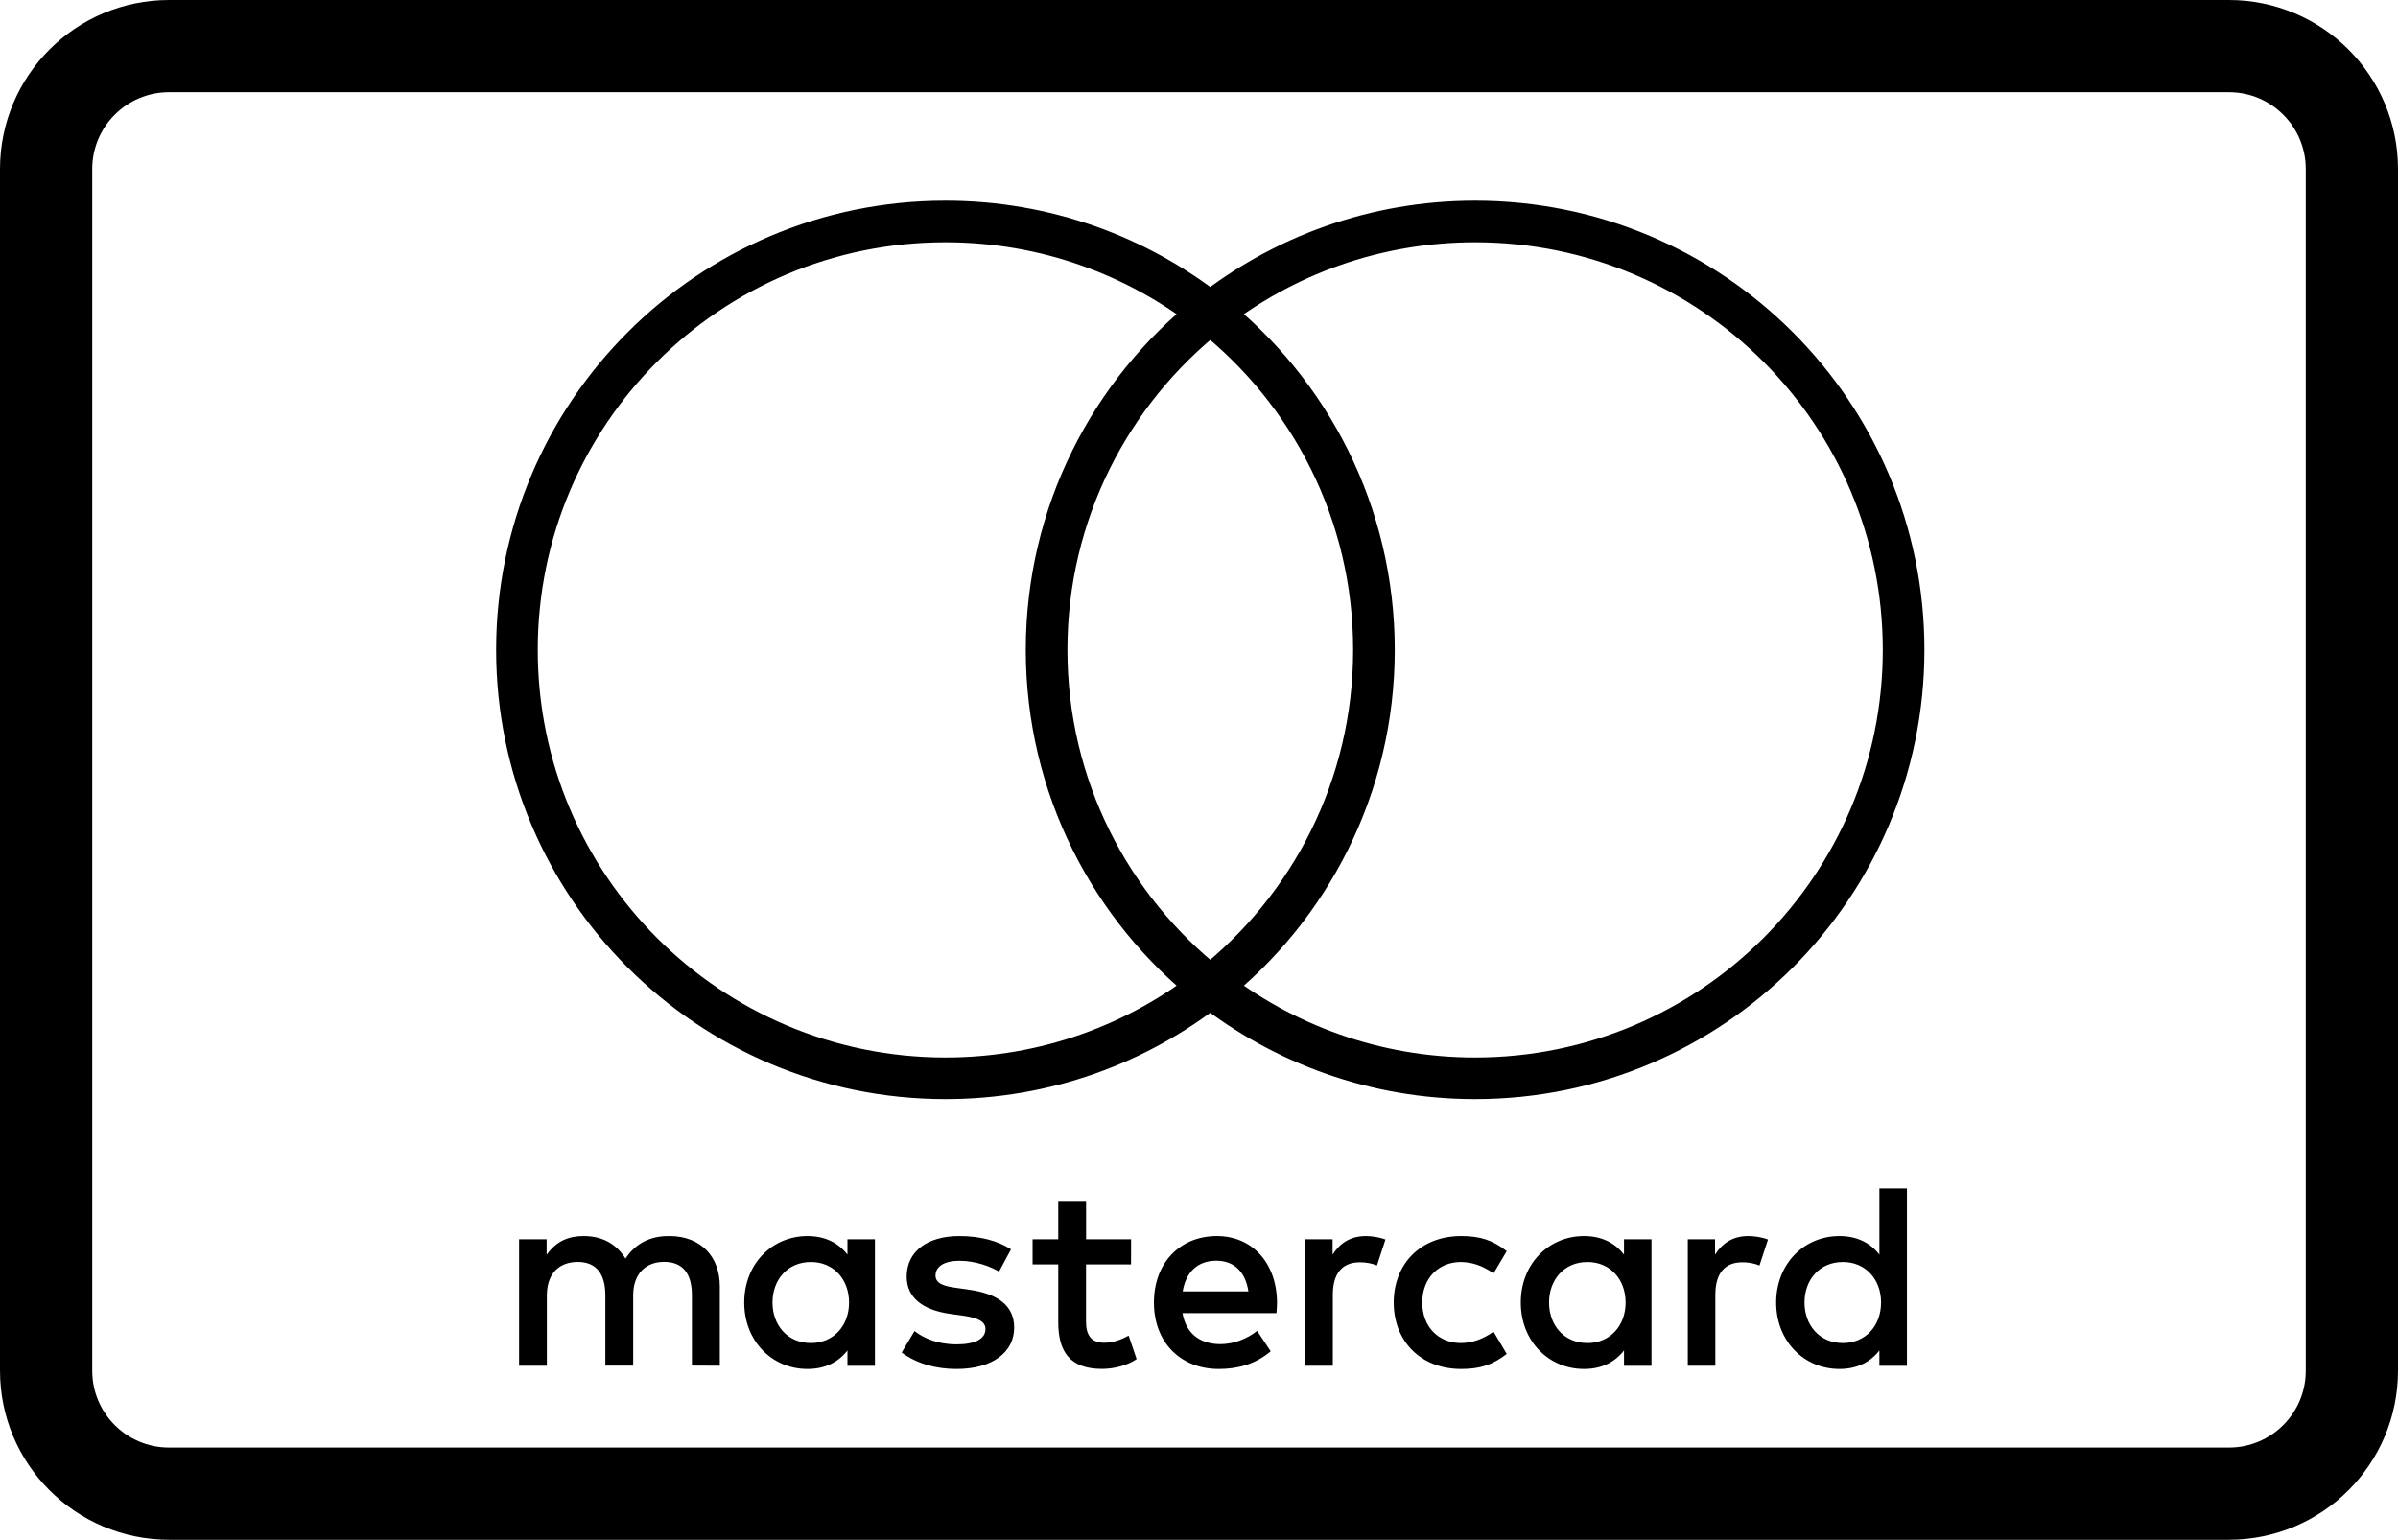
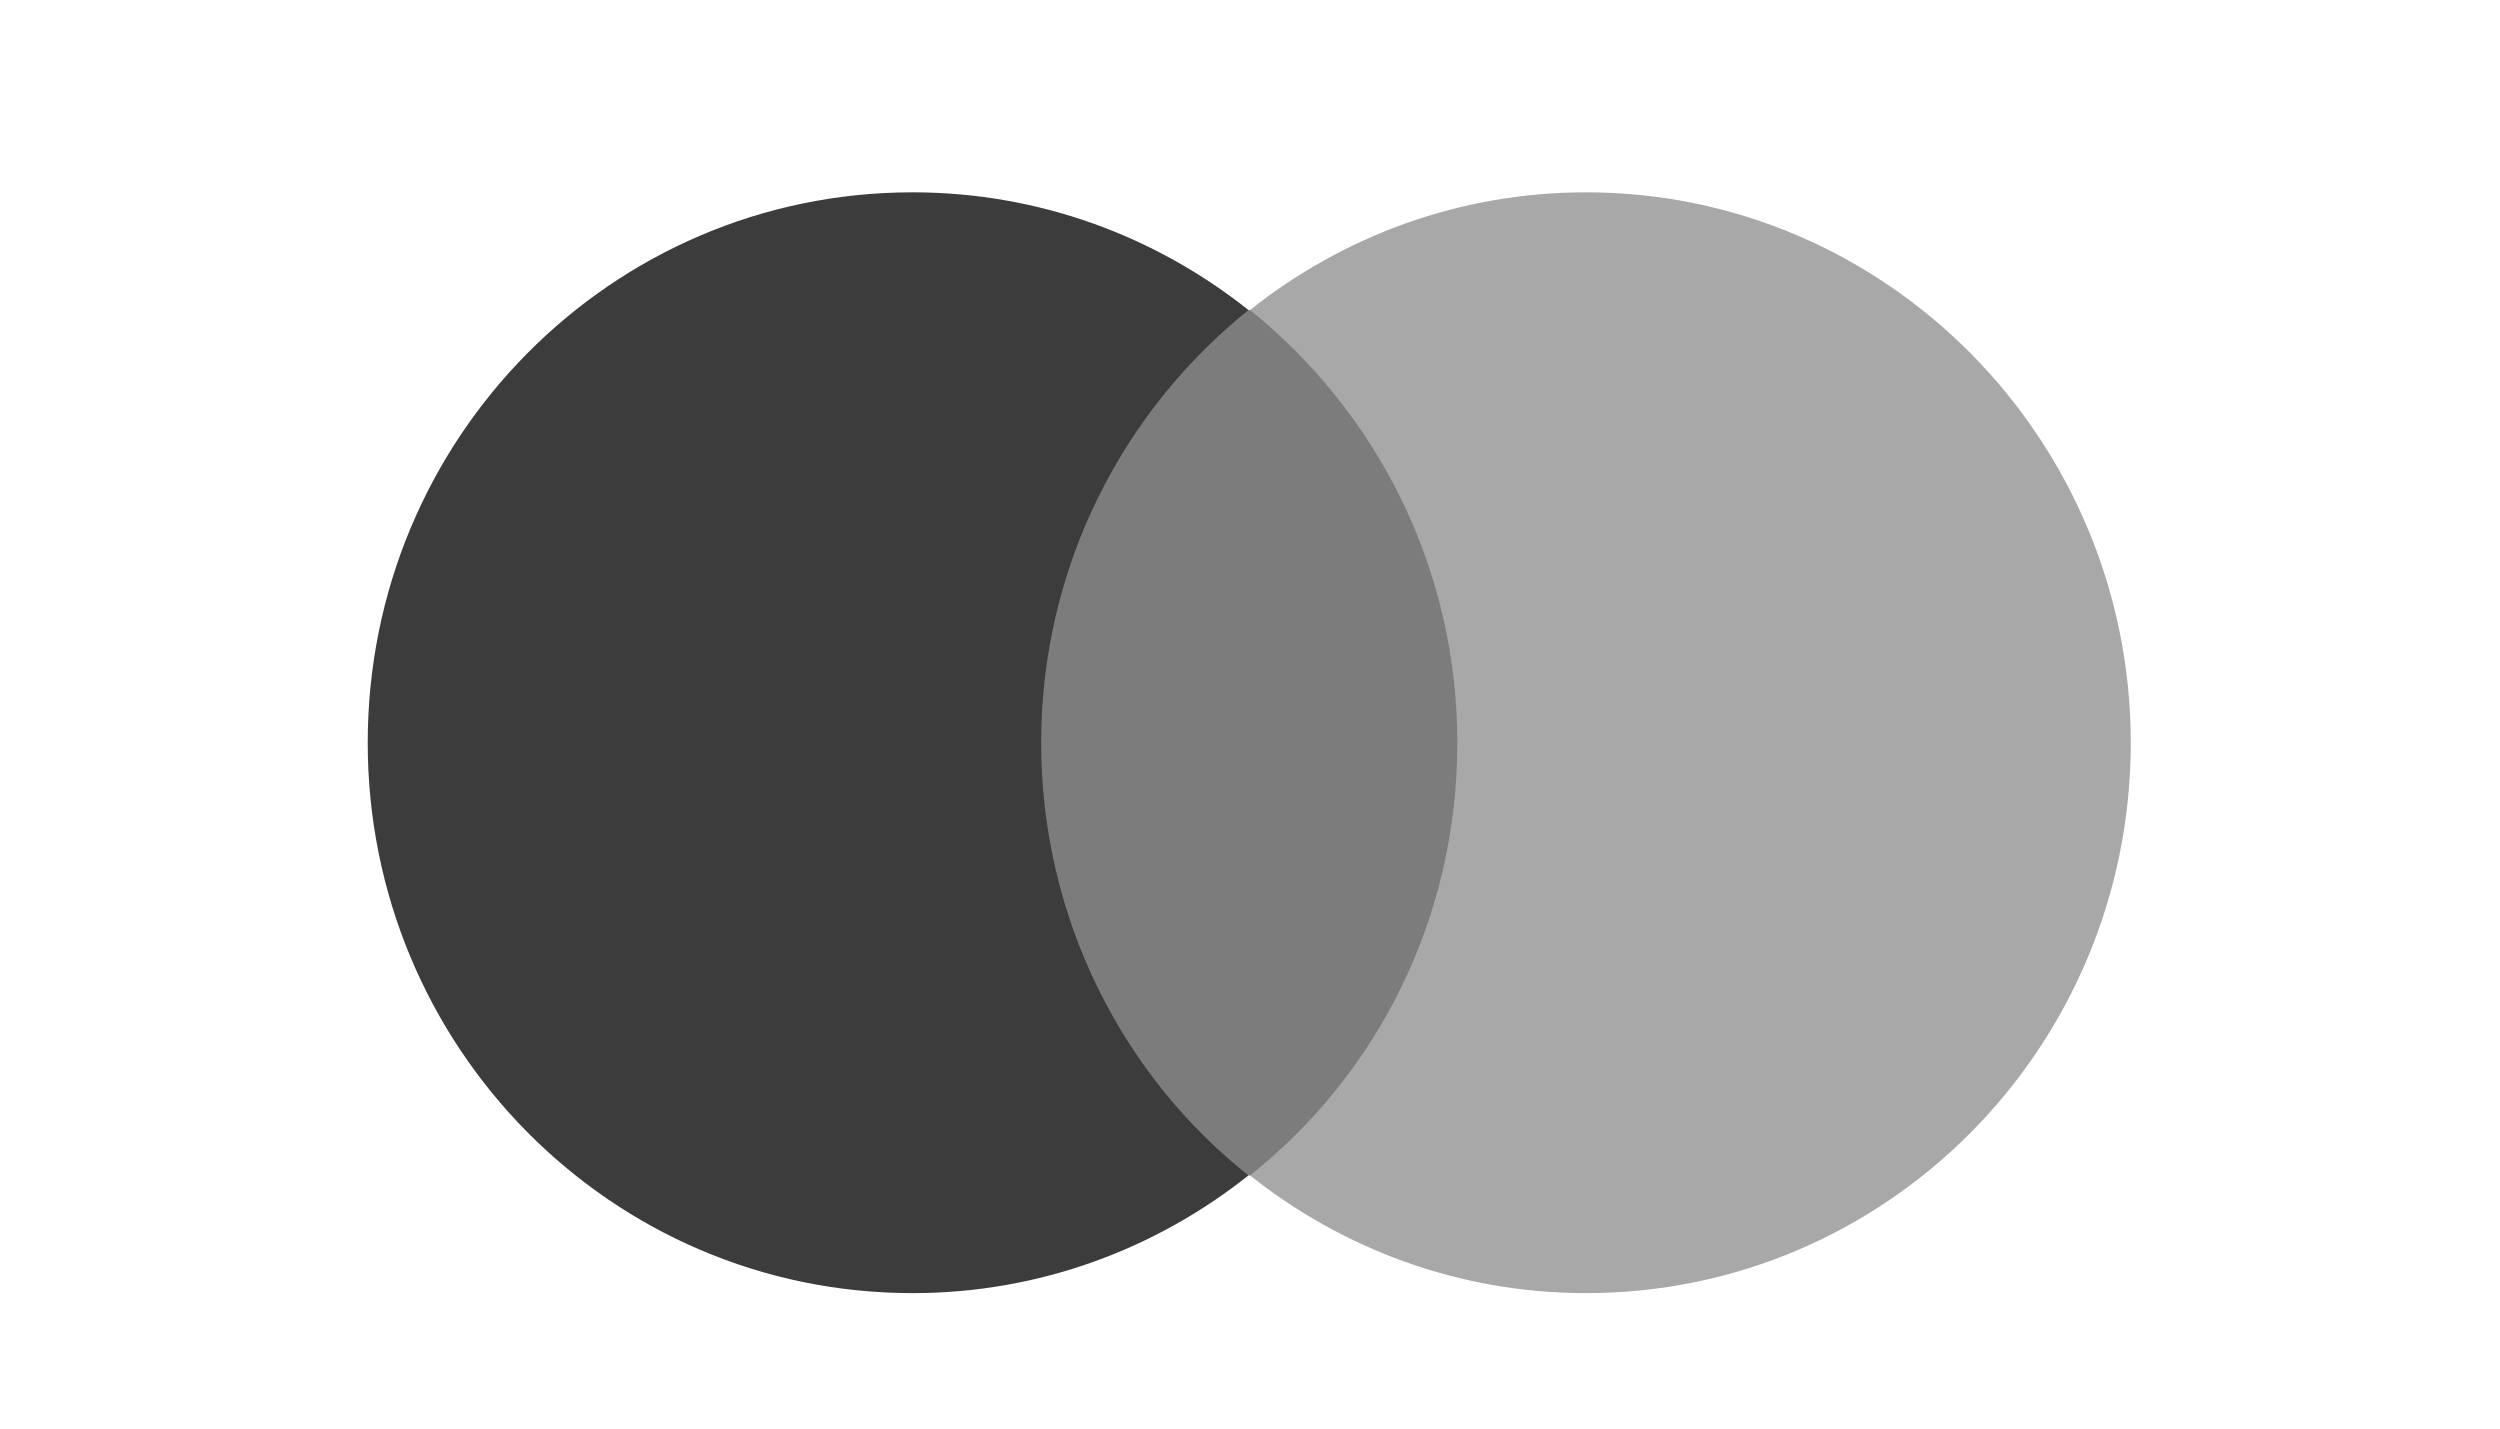
- <svg xmlns="http://www.w3.org/2000/svg" width="780px" height="501px" viewBox="0 0 780 501" version="1.1" id="svg2">
-   <defs id="defs8">
-     <clipPath clipPathUnits="userSpaceOnUse" id="clipPath3944">
-       <path d="M 0,612 792,612 792,0 0,0 0,612 z" id="path3946" />
-     </clipPath>
-     <clipPath clipPathUnits="userSpaceOnUse" id="clipPath3538">
-       <path d="M 218.25,0 792,0 l 0,489.1 -573.75,0 0,-489.1 z" id="path3540" />
-     </clipPath>
-     <clipPath clipPathUnits="userSpaceOnUse" id="clipPath3518">
-       <path d="M 218.25,0 792,0 l 0,489.1 -573.75,0 0,-489.1 z" id="path3520" />
-     </clipPath>
-   </defs>
-   <g id="Page-1" stroke="none" stroke-width="1" fill="none" fill-rule="evenodd">
-     <rect id="Rectangle-1" stroke="#393939" stroke-width="30" x="15" y="15" width="750" height="471" rx="40" style="stroke:#000000;stroke-opacity:1;fill:none;fill-opacity:1" />
-     <g id="path14-path-+-path14-path" transform="translate(691, 357)" fill="#393939" />
-     <g id="path14-path-+-path14-path-copy" transform="translate(673, 288)" fill="#393939" />
-     <g transform="translate(-2567.076,-813.8928)" id="layer1" style="display:inline">
-       <g transform="matrix(18.86238,0,0,18.86238,-18863.918,-11685.954)" id="g5473" style="display:inline">
-         <g id="g3806" transform="matrix(1.25,0,0,-1.25,1128.858,692.7523)" style="fill:#000000;fill-opacity:1">
-           <path d="m 16.512,6.078 c 0,0.307 0.201,0.559 0.53,0.559 0.314,0 0.526,-0.241 0.526,-0.559 0,-0.318 -0.212,-0.559 -0.526,-0.559 -0.329,0 -0.53,0.252 -0.53,0.559 m 1.413,0 0,0.873 -0.379,0 0,-0.212 c -0.12,0.157 -0.303,0.256 -0.551,0.256 -0.489,0 -0.873,-0.384 -0.873,-0.917 0,-0.533 0.384,-0.917 0.873,-0.917 0.248,0 0.431,0.099 0.551,0.256 l 0,-0.212 0.379,0 z m 12.824,0 c 0,0.307 0.201,0.559 0.53,0.559 0.314,0 0.526,-0.241 0.526,-0.559 0,-0.318 -0.211,-0.559 -0.526,-0.559 -0.329,0 -0.53,0.252 -0.53,0.559 m 1.413,0 0,1.574 -0.38,0 0,-0.913 c -0.12,0.157 -0.303,0.256 -0.551,0.256 -0.489,0 -0.873,-0.384 -0.873,-0.917 0,-0.533 0.384,-0.917 0.873,-0.917 0.248,0 0.431,0.099 0.551,0.256 l 0,-0.212 0.38,0 z m -9.527,0.577 c 0.244,0 0.402,-0.153 0.442,-0.423 l -0.906,0 c 0.041,0.252 0.194,0.423 0.464,0.423 m 0.008,0.34 c -0.512,0 -0.869,-0.372 -0.869,-0.917 0,-0.555 0.372,-0.917 0.895,-0.917 0.263,0 0.504,0.066 0.716,0.244 L 23.198,5.687 C 23.052,5.57 22.865,5.504 22.69,5.504 c -0.244,0 -0.467,0.113 -0.522,0.428 l 1.296,0 c 0.004,0.047 0.008,0.095 0.008,0.146 -0.004,0.544 -0.34,0.917 -0.829,0.917 m 4.582,-0.917 c 0,0.307 0.201,0.559 0.53,0.559 0.314,0 0.526,-0.241 0.526,-0.559 0,-0.318 -0.212,-0.559 -0.526,-0.559 -0.329,0 -0.53,0.252 -0.53,0.559 m 1.413,0 0,0.873 -0.379,0 0,-0.212 c -0.121,0.157 -0.303,0.256 -0.551,0.256 -0.489,0 -0.873,-0.384 -0.873,-0.917 0,-0.533 0.384,-0.917 0.873,-0.917 0.248,0 0.43,0.099 0.551,0.256 l 0,-0.212 0.379,0 z m -3.556,0 c 0,-0.53 0.369,-0.917 0.931,-0.917 0.263,0 0.438,0.059 0.628,0.208 L 26.459,5.676 C 26.316,5.574 26.167,5.519 26.002,5.519 c -0.303,0.004 -0.526,0.223 -0.526,0.559 0,0.336 0.223,0.555 0.526,0.559 0.165,0 0.314,-0.055 0.457,-0.157 l 0.182,0.307 c -0.19,0.15 -0.365,0.208 -0.628,0.208 -0.563,0 -0.931,-0.387 -0.931,-0.917 m 4.893,0.917 c -0.219,0 -0.362,-0.102 -0.46,-0.256 l 0,0.212 -0.376,0 0,-1.745 0.38,0 0,0.978 c 0,0.289 0.124,0.449 0.372,0.449 0.077,0 0.157,-0.011 0.237,-0.044 l 0.117,0.358 c -0.084,0.033 -0.194,0.048 -0.27,0.048 M 19.802,6.812 c -0.183,0.12 -0.434,0.183 -0.712,0.183 -0.442,0 -0.727,-0.212 -0.727,-0.559 0,-0.285 0.212,-0.46 0.602,-0.515 l 0.179,-0.025 c 0.208,-0.029 0.306,-0.084 0.306,-0.183 0,-0.135 -0.139,-0.212 -0.398,-0.212 -0.263,0 -0.453,0.084 -0.581,0.183 L 18.294,5.388 c 0.208,-0.153 0.471,-0.227 0.756,-0.227 0.504,0 0.796,0.237 0.796,0.57 0,0.307 -0.23,0.467 -0.61,0.522 l -0.179,0.026 c -0.164,0.022 -0.296,0.054 -0.296,0.171 0,0.128 0.124,0.204 0.332,0.204 0.223,0 0.438,-0.084 0.544,-0.15 z m 4.897,0.183 c -0.219,0 -0.362,-0.102 -0.46,-0.256 l 0,0.212 -0.376,0 0,-1.745 0.379,0 0,0.978 c 0,0.289 0.124,0.449 0.372,0.449 0.077,0 0.157,-0.011 0.237,-0.044 l 0.117,0.358 c -0.084,0.033 -0.194,0.048 -0.27,0.048 m -3.239,-0.044 -0.621,0 0,0.53 -0.384,0 0,-0.53 -0.354,0 0,-0.347 0.354,0 0,-0.796 c 0,-0.405 0.157,-0.646 0.606,-0.646 0.165,0 0.354,0.051 0.475,0.135 l -0.11,0.325 c -0.113,-0.066 -0.237,-0.099 -0.336,-0.099 -0.19,0 -0.252,0.117 -0.252,0.292 l 0,0.789 0.621,0 z m -5.674,-1.745 0,1.095 c 0,0.413 -0.263,0.69 -0.687,0.694 -0.223,0.004 -0.453,-0.066 -0.614,-0.311 -0.12,0.194 -0.31,0.311 -0.577,0.311 -0.186,0 -0.369,-0.055 -0.511,-0.259 l 0,0.215 -0.38,0 0,-1.745 0.383,0 0,0.968 c 0,0.303 0.168,0.464 0.428,0.464 0.252,0 0.379,-0.164 0.379,-0.46 l 0,-0.971 0.384,0 0,0.968 c 0,0.303 0.175,0.464 0.427,0.464 0.259,0 0.383,-0.164 0.383,-0.46 l 0,-0.971 z" style="fill:#000000;fill-opacity:1;fill-rule:nonzero;stroke:none" id="path3808" />
-         </g>
-         <g id="g5446" transform="matrix(0.4179461,0,0,0.4179461,709.012,381.9247)">
-           <g transform="matrix(1.25,0,0,-1.25,1103.188,710.771)" id="g3816" />
-           <g id="g5439">
-             <g id="g3812" transform="matrix(1.124137,0,0,-1.124137,1065.239,698.5882)" style="fill:none;stroke:#000000;stroke-width:1.528;stroke-miterlimit:4;stroke-dasharray:none;stroke-opacity:1">
-               <path d="m 0,0 c 0,5.017 2.349,9.486 6.007,12.366 -2.675,2.106 -6.051,3.363 -9.72,3.363 -8.686,0 -15.727,-7.042 -15.727,-15.729 0,-8.687 7.041,-15.729 15.727,-15.729 3.669,0 7.045,1.257 9.72,3.363 C 2.349,-9.486 0,-5.017 0,0" style="fill:none;fill-opacity:1;fill-rule:nonzero;stroke:#000000;stroke-width:1.528;stroke-miterlimit:4;stroke-dasharray:none;stroke-opacity:1" id="path3814" />
-             </g>
-             <g id="g3820" transform="matrix(1.124137,0,0,-1.124137,1100.599,698.5882)" style="fill:none;stroke:#000000;stroke-width:1.528;stroke-miterlimit:4;stroke-dasharray:none;stroke-opacity:1">
-               <path d="m 0,0 c 0,-8.687 -7.041,-15.729 -15.727,-15.729 -3.669,0 -7.045,1.257 -9.721,3.363 3.659,2.88 6.008,7.349 6.008,12.366 0,5.017 -2.349,9.486 -6.008,12.366 2.676,2.106 6.052,3.363 9.721,3.363 C -7.041,15.729 0,8.687 0,0" style="fill:none;fill-opacity:1;fill-rule:nonzero;stroke:#000000;stroke-width:1.528;stroke-miterlimit:4;stroke-dasharray:none;stroke-opacity:1" id="path3822" />
-             </g>
-           </g>
-         </g>
-       </g>
-     </g>
+ <svg xmlns="http://www.w3.org/2000/svg" width="56" height="32" viewBox="0 0 56 32">
+   <g fill="none" fill-rule="evenodd" transform="translate(8 4)">
+     <rect width="10.678" height="19.384" x="14.678" y="2.945" fill="#7C7C7C" />
+     <path fill="#3C3C3C" d="M15.322,12.637 C15.322,8.699 17.153,5.205 19.966,2.945 C17.898,1.301 15.288,0.308 12.441,0.308 C5.695,0.308 0.237,5.822 0.237,12.637 C0.237,19.452 5.695,24.966 12.441,24.966 C15.288,24.966 17.898,23.973 19.966,22.329 C17.153,20.103 15.322,16.575 15.322,12.637 Z" />
+     <path fill="#A8A8A8" d="M39.729,12.637 C39.729,19.452 34.271,24.966 27.525,24.966 C24.678,24.966 22.068,23.973 20,22.329 C22.847,20.068 24.644,16.575 24.644,12.637 C24.644,8.699 22.814,5.205 20,2.945 C22.068,1.301 24.678,0.308 27.525,0.308 C34.271,0.308 39.729,5.856 39.729,12.637 Z" />
  </g>
</svg>
